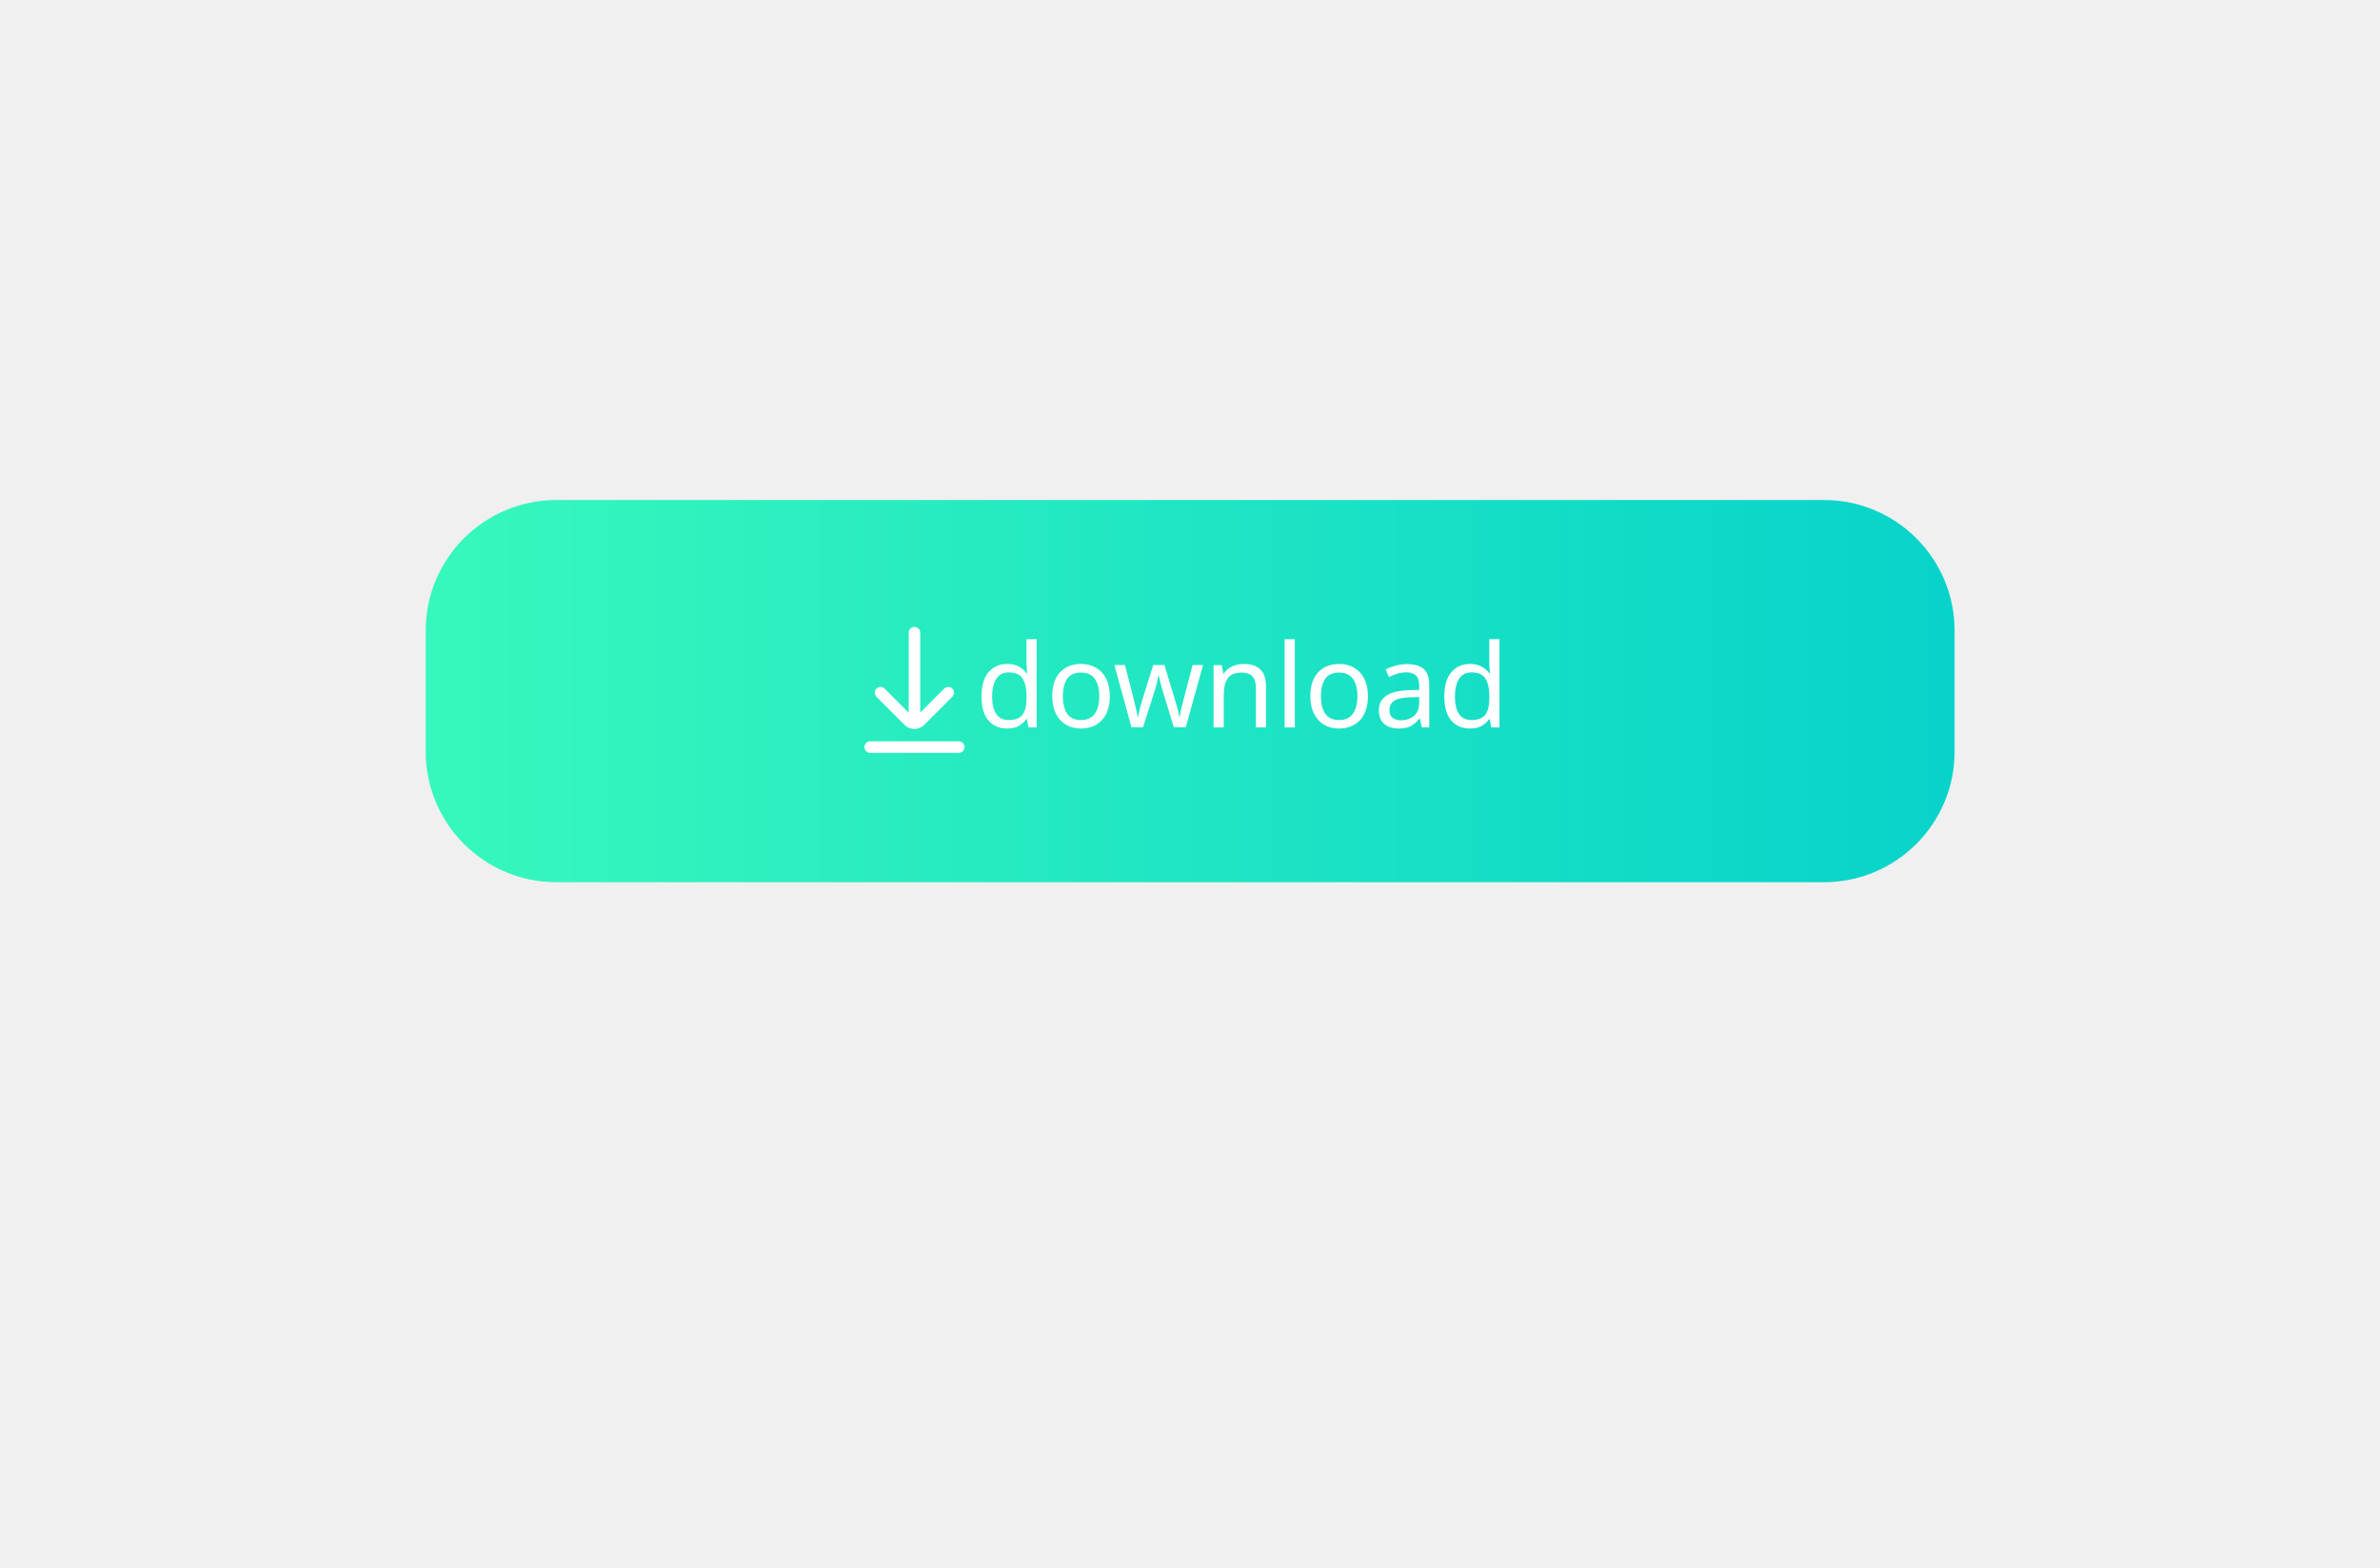
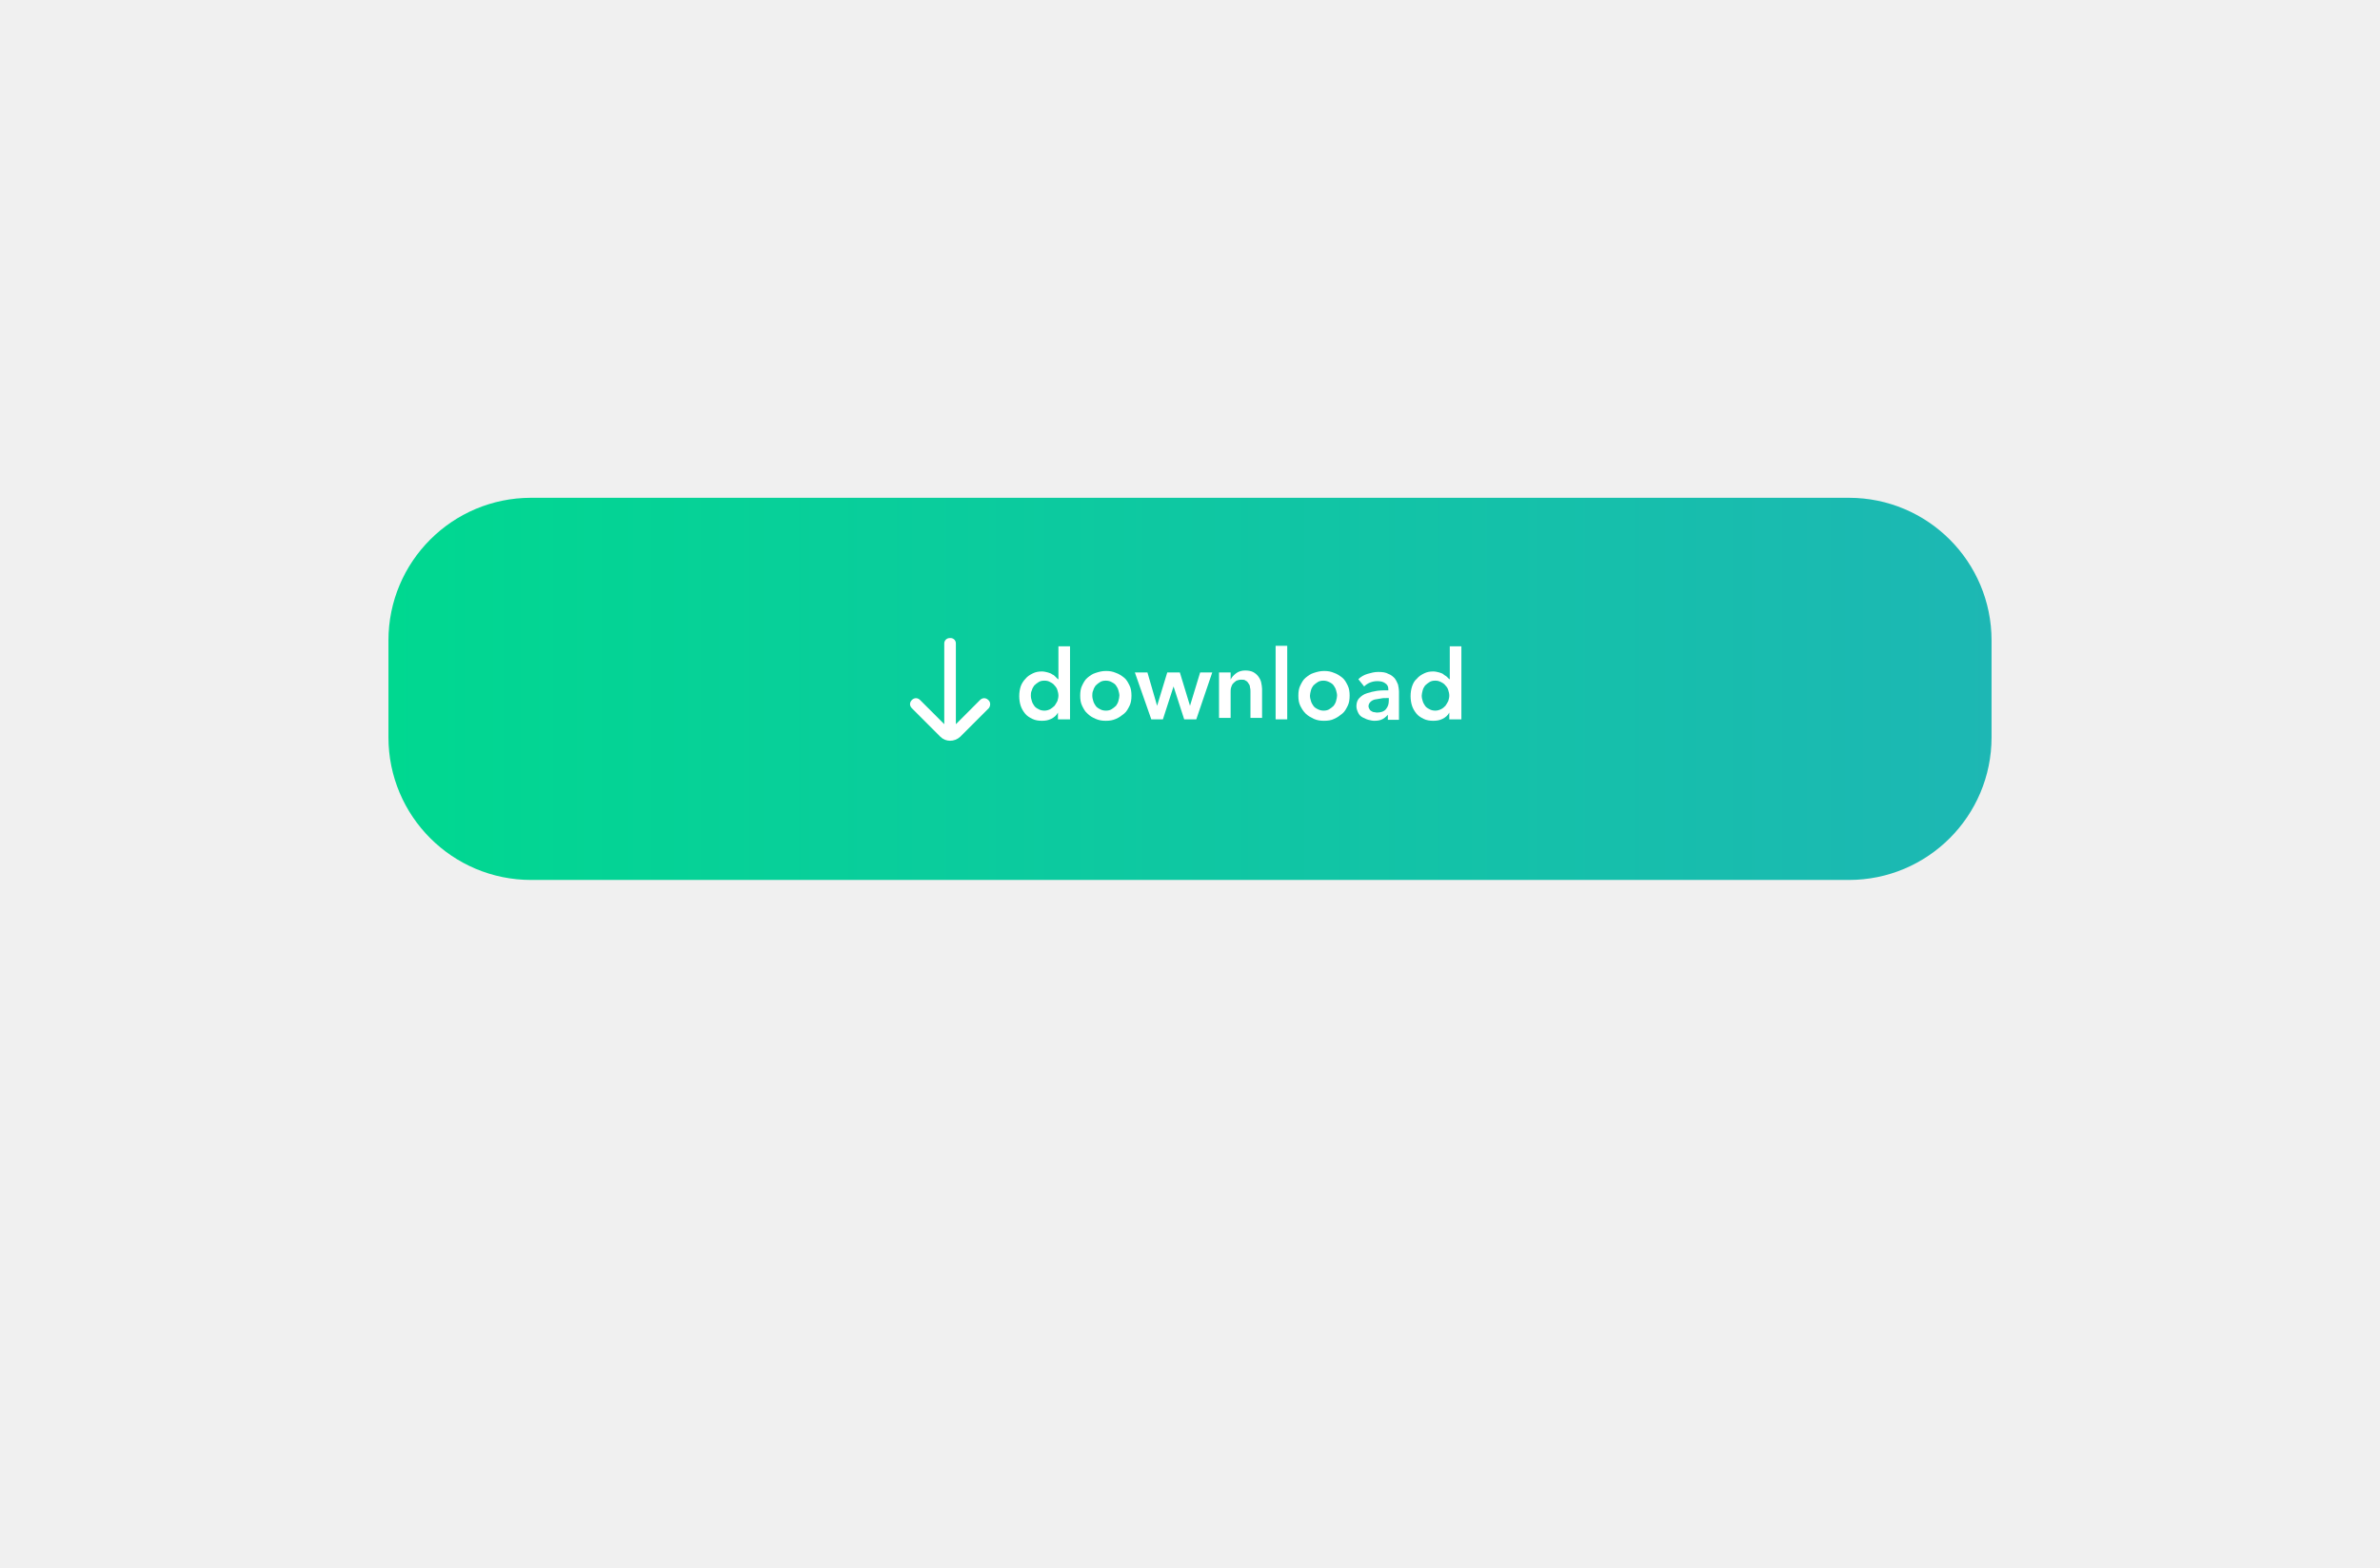
- <svg xmlns="http://www.w3.org/2000/svg" width="492" height="324" viewBox="0 0 492 324">
-   <defs>
-     <linearGradient id="linear-gradient" y1="0.5" x2="1" y2="0.5" gradientUnits="objectBoundingBox">
-       <stop offset="0" stop-color="#37f8bc" />
-       <stop offset="1" stop-color="#07d3ca" />
+ <svg xmlns="http://www.w3.org/2000/svg" version="1.1" id="Layer_1" x="0px" y="0px" viewBox="0 0 492 324" style="enable-background:new 0 0 492 324;" xml:space="preserve">
+   <style type="text/css">
+ 	.st0{fill:url(#Button_2_);}
+ 	.st1{enable-background:new    ;}
+ 	.st2{fill:#FFFFFF;}
+ </style>
+   <g>
+     <linearGradient id="Button_2_" gradientUnits="userSpaceOnUse" x1="-232.551" y1="520.656" x2="-231.901" y2="520.656" gradientTransform="matrix(-510.435 0 0 -121.74 -118290.352 63527.02)">
+       <stop offset="0" style="stop-color:#1DB7B4" />
+       <stop offset="1" style="stop-color:#00D890" />
    </linearGradient>
-     <clipPath id="clip-Artboard_2">
-       <rect width="492" height="324" />
-     </clipPath>
-   </defs>
-   <g id="Artboard_2" data-name="Artboard – 2" clip-path="url(#clip-Artboard_2)">
-     <rect width="492" height="324" fill="rgba(255,255,255,0)" />
-     <g id="Group_362" data-name="Group 362" transform="translate(-0.452)">
-       <g id="uiButton" transform="translate(89 103)">
-         <rect id="Button" width="316.06" height="79" rx="27" transform="translate(-0.548 0.362)" fill="url(#linear-gradient)" />
-         <g id="Group_110" data-name="Group 110" transform="translate(-103.092 23.362)">
-           <text id="Text" transform="translate(271.933 24)" fill="#fff" font-size="24" font-family="AvenirNext-DemiBold, Avenir Next" font-weight="300" letter-spacing="-0.006em">
-             <tspan x="-55.8" y="0">download</tspan>
-           </text>
-           <path id="Path_455" data-name="Path 455" d="M8995.332,927.1a1.19,1.19,0,1,1,1.683-1.683l4.992,4.992V913.852a1.189,1.189,0,1,1,2.378,0v16.515l4.955-4.954a1.19,1.19,0,0,1,1.683,1.683l-5.837,5.838a2.846,2.846,0,0,1-4.019,0Zm17.019,9.22h-18.312a1.19,1.19,0,1,0,0,2.38h18.312a1.19,1.19,0,1,0,0-2.38Z" transform="translate(-8799.608 -909.436)" fill="#fff" />
-         </g>
+     <path id="Button_1_" class="st0" d="M382.2,102.9H109.8c-16.3,0-29.5,13.2-29.5,29.5v20c0,16.3,13.2,29.5,29.5,29.5h272.4   c16.3,0,29.5-13.2,29.5-29.5v-20C411.7,116.1,398.5,102.9,382.2,102.9z" />
+     <g id="Group_362_1_" transform="translate(-16 -4)">
+       <g class="st1">
+         <path class="st2" d="M237,152.7h-2.3v-1.4h0c-0.3,0.6-0.8,1-1.4,1.3s-1.2,0.4-1.9,0.4c-0.7,0-1.4-0.1-2-0.4     c-0.6-0.3-1.1-0.6-1.5-1.1c-0.4-0.5-0.7-1-0.9-1.6c-0.2-0.6-0.3-1.3-0.3-2c0-0.7,0.1-1.4,0.3-2s0.6-1.2,1-1.6     c0.4-0.5,0.9-0.8,1.5-1.1c0.6-0.3,1.2-0.4,1.9-0.4c0.4,0,0.8,0.1,1.2,0.2c0.3,0.1,0.7,0.2,0.9,0.4c0.3,0.1,0.5,0.3,0.7,0.5     s0.3,0.3,0.5,0.5h0.1v-6.8h2.4V152.7z M229.1,147.8c0,0.4,0.1,0.8,0.2,1.1c0.1,0.4,0.3,0.7,0.5,1c0.2,0.3,0.5,0.5,0.9,0.7     c0.3,0.2,0.8,0.3,1.2,0.3c0.4,0,0.8-0.1,1.2-0.3c0.3-0.2,0.6-0.4,0.9-0.7c0.2-0.3,0.4-0.6,0.6-1c0.1-0.4,0.2-0.7,0.2-1.1     c0-0.4-0.1-0.8-0.2-1.1c-0.1-0.4-0.3-0.7-0.6-1c-0.2-0.3-0.5-0.5-0.9-0.7c-0.3-0.2-0.7-0.3-1.2-0.3c-0.5,0-0.9,0.1-1.2,0.3     c-0.3,0.2-0.6,0.4-0.9,0.7c-0.2,0.3-0.4,0.6-0.5,1C229.1,147.1,229.1,147.5,229.1,147.8z" />
+         <path class="st2" d="M239.3,147.8c0-0.8,0.1-1.5,0.4-2.1c0.3-0.6,0.6-1.2,1.1-1.6c0.5-0.4,1-0.8,1.7-1c0.6-0.2,1.3-0.4,2.1-0.4     s1.4,0.1,2.1,0.4c0.6,0.2,1.2,0.6,1.7,1s0.8,1,1.1,1.6c0.3,0.6,0.4,1.3,0.4,2.1c0,0.8-0.1,1.5-0.4,2.1c-0.3,0.6-0.6,1.2-1.1,1.6     s-1,0.8-1.7,1.1s-1.3,0.4-2.1,0.4s-1.4-0.1-2.1-0.4s-1.2-0.6-1.7-1.1c-0.5-0.4-0.8-1-1.1-1.6     C239.4,149.3,239.3,148.6,239.3,147.8z M241.8,147.8c0,0.4,0.1,0.8,0.2,1.1c0.1,0.4,0.3,0.7,0.5,1c0.2,0.3,0.5,0.5,0.9,0.7     c0.3,0.2,0.8,0.3,1.2,0.3c0.5,0,0.9-0.1,1.2-0.3c0.3-0.2,0.6-0.4,0.9-0.7c0.2-0.3,0.4-0.6,0.5-1c0.1-0.4,0.2-0.8,0.2-1.1     c0-0.4-0.1-0.7-0.2-1.1c-0.1-0.4-0.3-0.7-0.5-1c-0.2-0.3-0.5-0.5-0.9-0.7c-0.3-0.2-0.8-0.3-1.2-0.3c-0.5,0-0.9,0.1-1.2,0.3     c-0.3,0.2-0.6,0.4-0.9,0.7c-0.2,0.3-0.4,0.6-0.5,1C241.8,147.1,241.8,147.5,241.8,147.8z" />
+         <path class="st2" d="M250.6,143h2.6l2,6.9h0l2.1-6.9h2.6l2.1,6.9h0l2.1-6.9h2.5l-3.3,9.7h-2.5l-2.2-6.8h0l-2.2,6.8H254L250.6,143     z" />
+         <path class="st2" d="M268.1,143h2.3v1.5h0c0.2-0.5,0.6-0.9,1.1-1.3c0.5-0.4,1.2-0.6,1.9-0.6c0.6,0,1.2,0.1,1.6,0.3     c0.4,0.2,0.8,0.5,1.1,0.9c0.3,0.4,0.5,0.8,0.6,1.2c0.1,0.5,0.2,1,0.2,1.4v6h-2.4v-5.4c0-0.3,0-0.6-0.1-0.9c0-0.3-0.1-0.6-0.3-0.8     c-0.1-0.2-0.3-0.5-0.6-0.6c-0.2-0.2-0.5-0.2-0.9-0.2c-0.4,0-0.7,0.1-1,0.2c-0.3,0.2-0.5,0.4-0.7,0.6s-0.3,0.5-0.4,0.8     s-0.1,0.6-0.1,1v5.3h-2.4V143z" />
+         <path class="st2" d="M279.7,137.5h2.4v15.2h-2.4V137.5z" />
+         <path class="st2" d="M284.4,147.8c0-0.8,0.1-1.5,0.4-2.1c0.3-0.6,0.6-1.2,1.1-1.6s1-0.8,1.7-1c0.6-0.2,1.3-0.4,2.1-0.4     s1.4,0.1,2.1,0.4c0.6,0.2,1.2,0.6,1.7,1s0.8,1,1.1,1.6c0.3,0.6,0.4,1.3,0.4,2.1c0,0.8-0.1,1.5-0.4,2.1c-0.3,0.6-0.6,1.2-1.1,1.6     s-1,0.8-1.7,1.1c-0.6,0.3-1.3,0.4-2.1,0.4s-1.4-0.1-2.1-0.4c-0.6-0.3-1.2-0.6-1.7-1.1s-0.8-1-1.1-1.6     C284.5,149.3,284.4,148.6,284.4,147.8z M286.8,147.8c0,0.4,0.1,0.8,0.2,1.1c0.1,0.4,0.3,0.7,0.5,1c0.2,0.3,0.5,0.5,0.9,0.7     s0.8,0.3,1.2,0.3c0.5,0,0.9-0.1,1.2-0.3s0.6-0.4,0.9-0.7c0.2-0.3,0.4-0.6,0.5-1c0.1-0.4,0.2-0.8,0.2-1.1c0-0.4-0.1-0.7-0.2-1.1     c-0.1-0.4-0.3-0.7-0.5-1c-0.2-0.3-0.5-0.5-0.9-0.7s-0.8-0.3-1.2-0.3c-0.5,0-0.9,0.1-1.2,0.3s-0.6,0.4-0.9,0.7     c-0.2,0.3-0.4,0.6-0.5,1C286.9,147.1,286.8,147.5,286.8,147.8z" />
+         <path class="st2" d="M303.1,151.5L303.1,151.5c-0.3,0.4-0.7,0.8-1.2,1.1c-0.5,0.3-1.1,0.4-1.8,0.4c-0.4,0-0.8-0.1-1.2-0.2     c-0.4-0.1-0.8-0.3-1.2-0.5s-0.7-0.5-0.9-0.9c-0.2-0.4-0.4-0.9-0.4-1.4c0-0.7,0.2-1.3,0.6-1.7c0.4-0.4,0.9-0.8,1.6-1     c0.6-0.2,1.4-0.4,2.1-0.5c0.8-0.1,1.6-0.1,2.3-0.1v-0.2c0-0.6-0.2-1-0.7-1.3c-0.4-0.3-1-0.4-1.6-0.4c-0.5,0-1,0.1-1.5,0.3     c-0.5,0.2-0.9,0.5-1.2,0.8l-1.2-1.5c0.5-0.5,1.2-0.9,1.9-1.1s1.4-0.4,2.2-0.4c0.9,0,1.6,0.1,2.1,0.4c0.6,0.2,1,0.6,1.3,0.9     c0.3,0.4,0.5,0.8,0.7,1.3c0.1,0.5,0.2,1,0.2,1.4v5.9h-2.3V151.5z M303.1,148.3h-0.5c-0.4,0-0.8,0-1.2,0.1s-0.8,0.1-1.2,0.2     c-0.4,0.1-0.7,0.3-0.9,0.5c-0.2,0.2-0.4,0.5-0.4,0.9c0,0.2,0.1,0.4,0.2,0.6s0.2,0.3,0.4,0.4s0.3,0.2,0.5,0.2     c0.2,0,0.4,0.1,0.6,0.1c0.8,0,1.5-0.2,1.9-0.7s0.6-1,0.6-1.8V148.3z" />
+         <path class="st2" d="M317.9,152.7h-2.3v-1.4h0c-0.3,0.6-0.8,1-1.4,1.3c-0.6,0.3-1.2,0.4-1.9,0.4c-0.7,0-1.4-0.1-2-0.4     s-1.1-0.6-1.5-1.1s-0.7-1-0.9-1.6c-0.2-0.6-0.3-1.3-0.3-2c0-0.7,0.1-1.4,0.3-2c0.2-0.6,0.5-1.2,1-1.6c0.4-0.5,0.9-0.8,1.5-1.1     s1.2-0.4,1.9-0.4c0.4,0,0.8,0.1,1.2,0.2c0.3,0.1,0.7,0.2,0.9,0.4s0.5,0.3,0.7,0.5c0.2,0.2,0.3,0.3,0.5,0.5h0.1v-6.8h2.4V152.7z      M309.9,147.8c0,0.4,0.1,0.8,0.2,1.1c0.1,0.4,0.3,0.7,0.5,1c0.2,0.3,0.5,0.5,0.9,0.7c0.3,0.2,0.8,0.3,1.2,0.3     c0.4,0,0.8-0.1,1.2-0.3s0.6-0.4,0.9-0.7c0.2-0.3,0.4-0.6,0.6-1c0.1-0.4,0.2-0.7,0.2-1.1c0-0.4-0.1-0.8-0.2-1.1     c-0.1-0.4-0.3-0.7-0.6-1c-0.2-0.3-0.5-0.5-0.9-0.7s-0.7-0.3-1.2-0.3c-0.5,0-0.9,0.1-1.2,0.3c-0.3,0.2-0.6,0.4-0.9,0.7     c-0.2,0.3-0.4,0.6-0.5,1C310,147.1,309.9,147.5,309.9,147.8z" />
      </g>
+       <path id="Path_454" class="st2" d="M220.3,148.7c-0.5-0.5-1.2-0.5-1.7,0l0,0l-5,5V137c0-0.7-0.6-1.2-1.3-1.1    c-0.6,0-1.1,0.5-1.1,1.1v16.7l-5-5c-0.5-0.5-1.2-0.5-1.7,0c-0.5,0.5-0.5,1.2,0,1.7l5.9,5.9c1.1,1.1,2.9,1.1,4.1,0l5.9-5.9    C220.8,149.9,220.8,149.1,220.3,148.7z" />
    </g>
  </g>
</svg>
